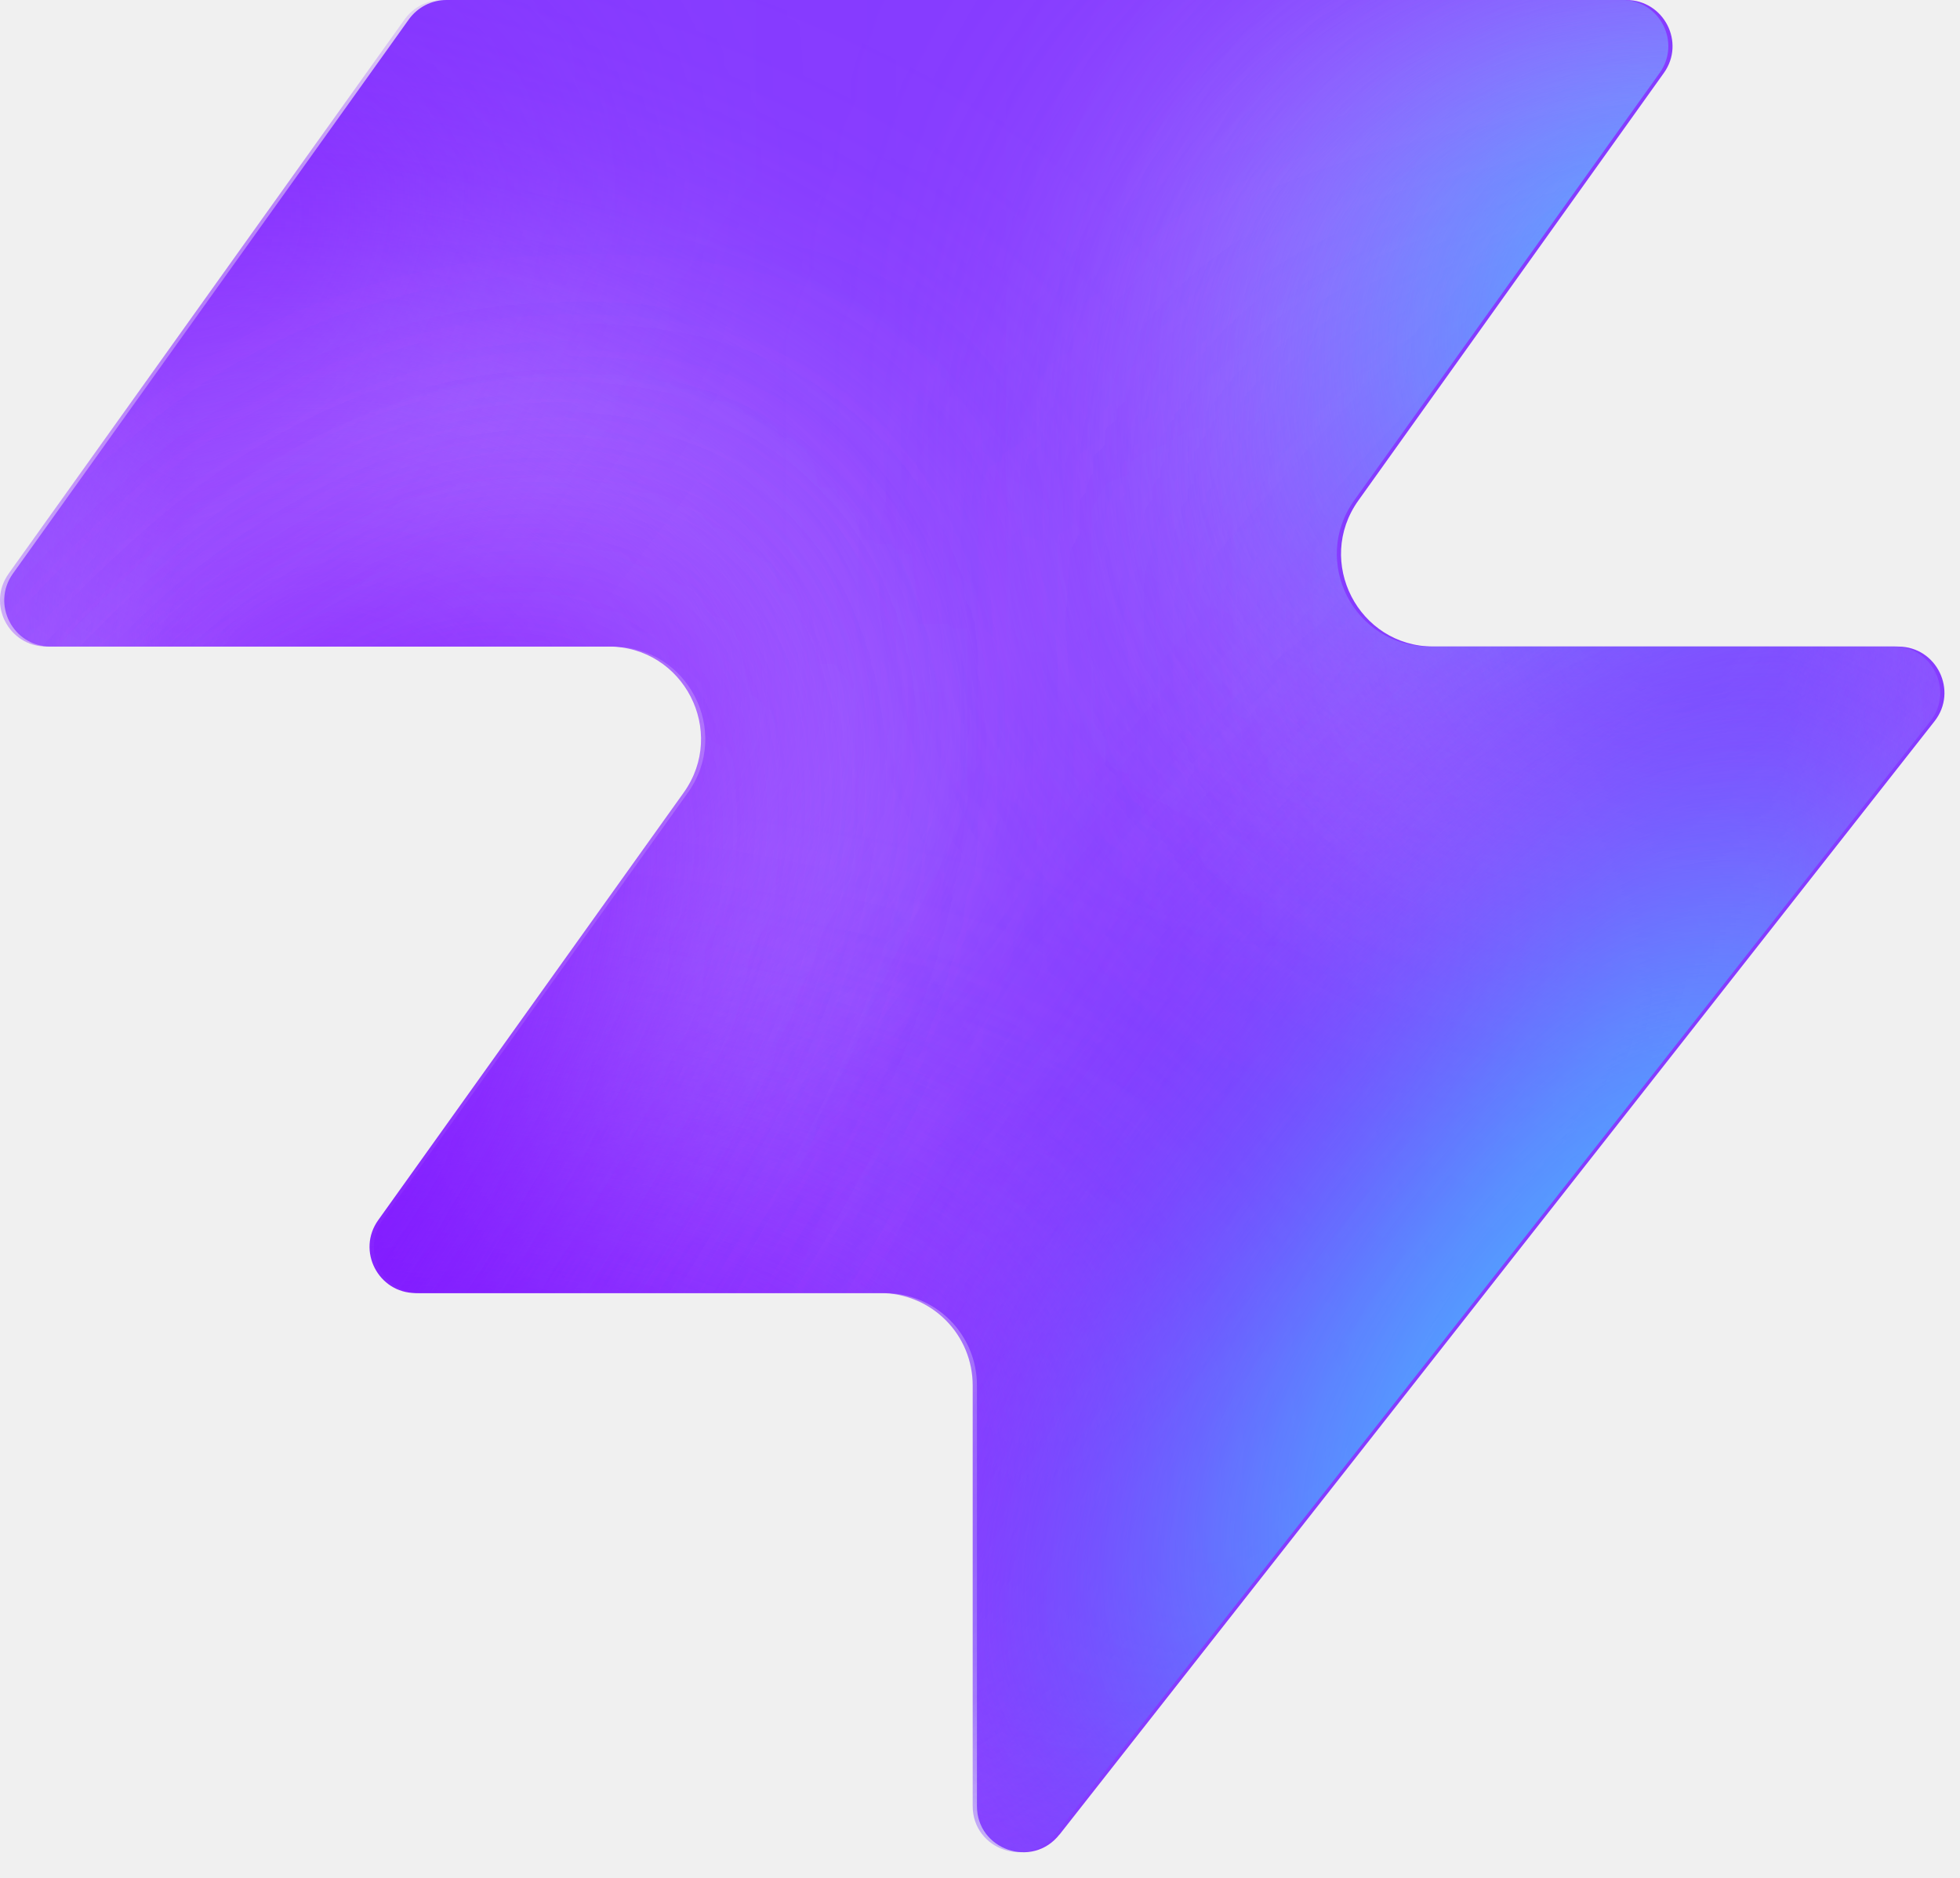
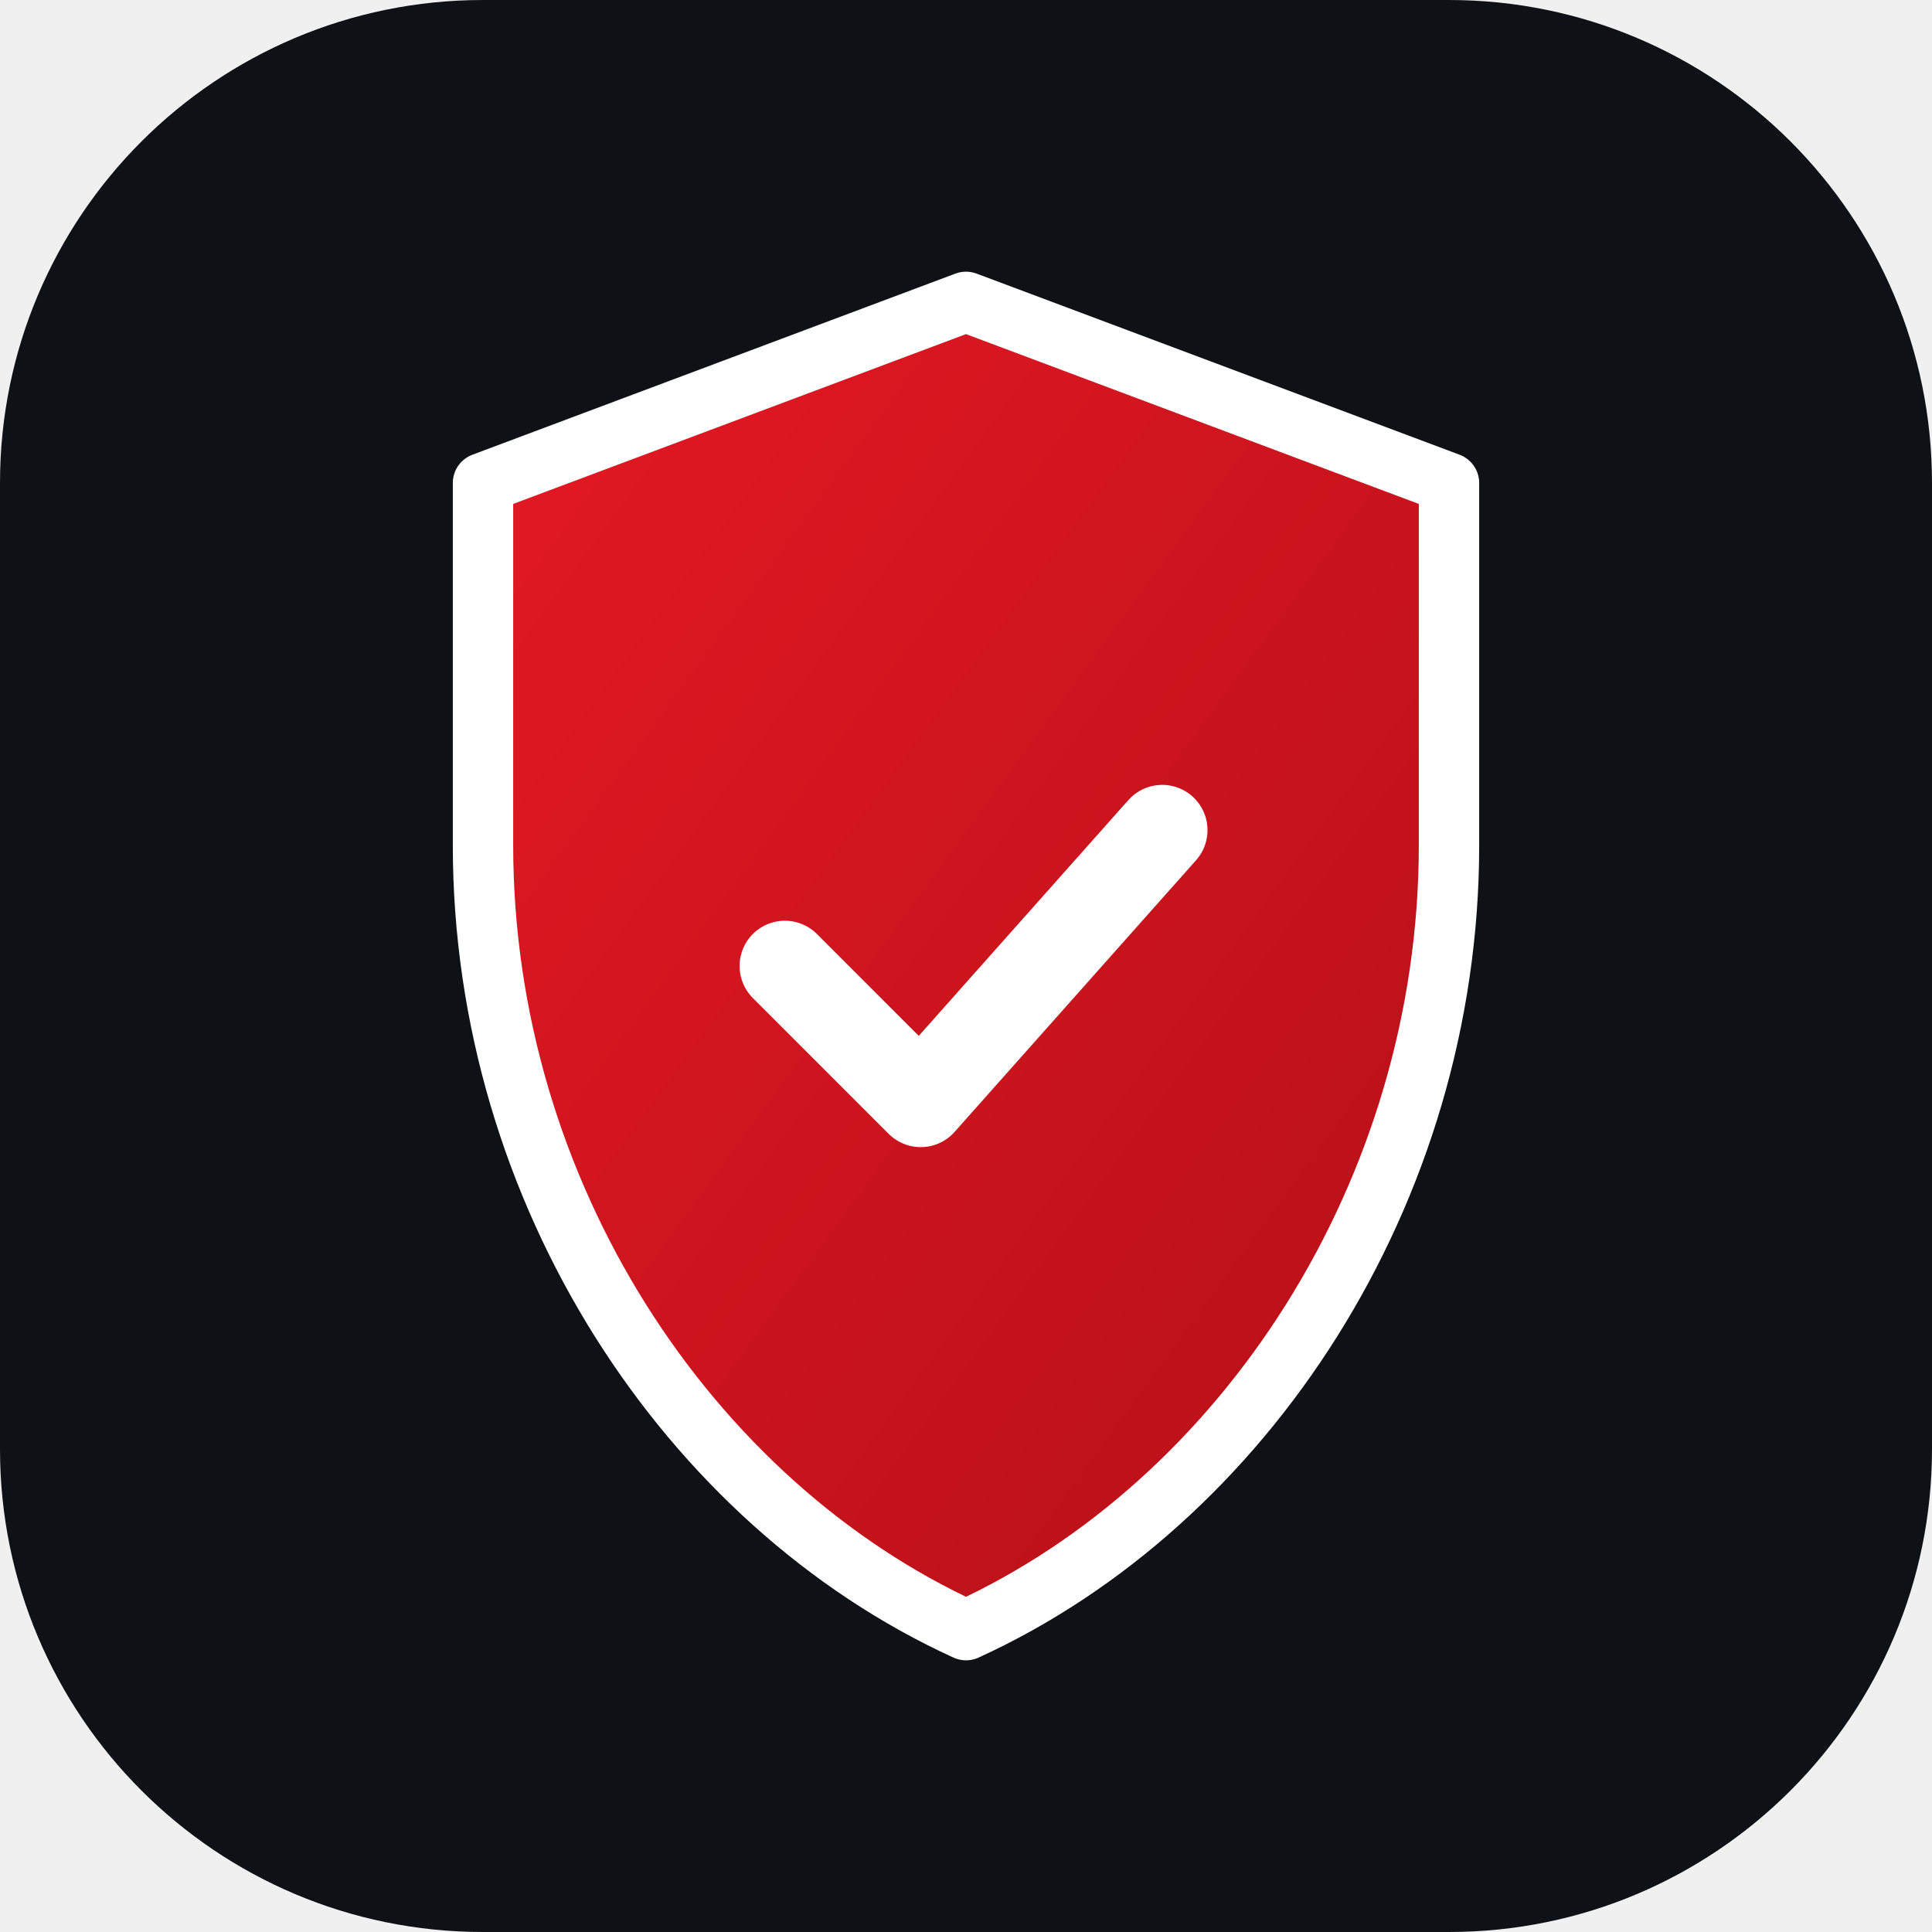
- <svg xmlns="http://www.w3.org/2000/svg" width="48" height="46" fill="none" viewBox="0 0 48 46">
-   <path fill="#863bff" d="M25.946 44.938c-.664.845-2.021.375-2.021-.698V33.937a2.26 2.26 0 0 0-2.262-2.262H10.287c-.92 0-1.456-1.04-.92-1.788l7.48-10.471c1.07-1.497 0-3.578-1.842-3.578H1.237c-.92 0-1.456-1.04-.92-1.788L10.013.474c.214-.297.556-.474.92-.474h28.894c.92 0 1.456 1.04.92 1.788l-7.48 10.471c-1.07 1.498 0 3.579 1.842 3.579h11.377c.943 0 1.473 1.088.89 1.83L25.947 44.94z" style="fill:#863bff;fill:color(display-p3 .525 .23 1);fill-opacity:1" />
-   <mask id="a" width="48" height="46" x="0" y="0" maskUnits="userSpaceOnUse" style="mask-type:alpha">
-     <path fill="#000" d="M25.842 44.938c-.664.844-2.021.375-2.021-.698V33.937a2.26 2.26 0 0 0-2.262-2.262H10.183c-.92 0-1.456-1.04-.92-1.788l7.48-10.471c1.07-1.498 0-3.579-1.842-3.579H1.133c-.92 0-1.456-1.04-.92-1.787L9.91.473c.214-.297.556-.474.92-.474h28.894c.92 0 1.456 1.04.92 1.788l-7.48 10.471c-1.07 1.498 0 3.578 1.842 3.578h11.377c.943 0 1.473 1.088.89 1.832L25.843 44.94z" style="fill:#000;fill-opacity:1" />
-   </mask>
-   <g mask="url(#a)">
-     <g filter="url(#b)">
-       <ellipse cx="5.508" cy="14.704" fill="#ede6ff" rx="5.508" ry="14.704" style="fill:#ede6ff;fill:color(display-p3 .927 .903 1);fill-opacity:1" transform="matrix(.00324 1 1 -.00324 -4.47 31.516)" />
-     </g>
-     <g filter="url(#c)">
-       <ellipse cx="10.399" cy="29.851" fill="#ede6ff" rx="10.399" ry="29.851" style="fill:#ede6ff;fill:color(display-p3 .927 .903 1);fill-opacity:1" transform="matrix(.00324 1 1 -.00324 -39.328 7.883)" />
-     </g>
-     <g filter="url(#d)">
-       <ellipse cx="5.508" cy="30.487" fill="#7e14ff" rx="5.508" ry="30.487" style="fill:#7e14ff;fill:color(display-p3 .492 .077 1);fill-opacity:1" transform="rotate(89.814 -25.913 -14.639)scale(1 -1)" />
-     </g>
-     <g filter="url(#e)">
-       <ellipse cx="5.508" cy="30.599" fill="#7e14ff" rx="5.508" ry="30.599" style="fill:#7e14ff;fill:color(display-p3 .492 .077 1);fill-opacity:1" transform="rotate(89.814 -32.644 -3.334)scale(1 -1)" />
-     </g>
-     <g filter="url(#f)">
-       <ellipse cx="5.508" cy="30.599" fill="#7e14ff" rx="5.508" ry="30.599" style="fill:#7e14ff;fill:color(display-p3 .492 .077 1);fill-opacity:1" transform="matrix(.00324 1 1 -.00324 -34.34 30.47)" />
-     </g>
-     <g filter="url(#g)">
-       <ellipse cx="14.072" cy="22.078" fill="#ede6ff" rx="14.072" ry="22.078" style="fill:#ede6ff;fill:color(display-p3 .927 .903 1);fill-opacity:1" transform="rotate(93.35 24.506 48.493)scale(-1 1)" />
-     </g>
-     <g filter="url(#h)">
-       <ellipse cx="3.47" cy="21.501" fill="#7e14ff" rx="3.47" ry="21.501" style="fill:#7e14ff;fill:color(display-p3 .492 .077 1);fill-opacity:1" transform="rotate(89.009 28.708 47.59)scale(-1 1)" />
-     </g>
-     <g filter="url(#i)">
-       <ellipse cx="3.47" cy="21.501" fill="#7e14ff" rx="3.47" ry="21.501" style="fill:#7e14ff;fill:color(display-p3 .492 .077 1);fill-opacity:1" transform="rotate(89.009 28.708 47.59)scale(-1 1)" />
-     </g>
-     <g filter="url(#j)">
-       <ellipse cx=".387" cy="8.972" fill="#7e14ff" rx="4.407" ry="29.108" style="fill:#7e14ff;fill:color(display-p3 .492 .077 1);fill-opacity:1" transform="rotate(39.51 .387 8.972)" />
-     </g>
-     <g filter="url(#k)">
-       <ellipse cx="47.523" cy="-6.092" fill="#7e14ff" rx="4.407" ry="29.108" style="fill:#7e14ff;fill:color(display-p3 .492 .077 1);fill-opacity:1" transform="rotate(37.892 47.523 -6.092)" />
-     </g>
-     <g filter="url(#l)">
-       <ellipse cx="41.412" cy="6.333" fill="#47bfff" rx="5.971" ry="9.665" style="fill:#47bfff;fill:color(display-p3 .28 .748 1);fill-opacity:1" transform="rotate(37.892 41.412 6.333)" />
-     </g>
-     <g filter="url(#m)">
-       <ellipse cx="-1.879" cy="38.332" fill="#7e14ff" rx="4.407" ry="29.108" style="fill:#7e14ff;fill:color(display-p3 .492 .077 1);fill-opacity:1" transform="rotate(37.892 -1.88 38.332)" />
-     </g>
-     <g filter="url(#n)">
-       <ellipse cx="-1.879" cy="38.332" fill="#7e14ff" rx="4.407" ry="29.108" style="fill:#7e14ff;fill:color(display-p3 .492 .077 1);fill-opacity:1" transform="rotate(37.892 -1.88 38.332)" />
-     </g>
-     <g filter="url(#o)">
-       <ellipse cx="35.651" cy="29.907" fill="#7e14ff" rx="4.407" ry="29.108" style="fill:#7e14ff;fill:color(display-p3 .492 .077 1);fill-opacity:1" transform="rotate(37.892 35.651 29.907)" />
-     </g>
-     <g filter="url(#p)">
-       <ellipse cx="38.418" cy="32.4" fill="#47bfff" rx="5.971" ry="15.297" style="fill:#47bfff;fill:color(display-p3 .28 .748 1);fill-opacity:1" transform="rotate(37.892 38.418 32.4)" />
-     </g>
-   </g>
+ <svg xmlns="http://www.w3.org/2000/svg" viewBox="0 0 64 64" fill="none">
  <defs>
-     <filter id="b" width="60.045" height="41.654" x="-19.77" y="16.149" color-interpolation-filters="sRGB" filterUnits="userSpaceOnUse">
-       <feFlood flood-opacity="0" result="BackgroundImageFix" />
-       <feBlend in="SourceGraphic" in2="BackgroundImageFix" result="shape" />
-       <feGaussianBlur result="effect1_foregroundBlur_2002_17158" stdDeviation="7.659" />
-     </filter>
-     <filter id="c" width="90.34" height="51.437" x="-54.613" y="-7.533" color-interpolation-filters="sRGB" filterUnits="userSpaceOnUse">
-       <feFlood flood-opacity="0" result="BackgroundImageFix" />
-       <feBlend in="SourceGraphic" in2="BackgroundImageFix" result="shape" />
-       <feGaussianBlur result="effect1_foregroundBlur_2002_17158" stdDeviation="7.659" />
-     </filter>
-     <filter id="d" width="79.355" height="29.4" x="-49.64" y="2.03" color-interpolation-filters="sRGB" filterUnits="userSpaceOnUse">
-       <feFlood flood-opacity="0" result="BackgroundImageFix" />
-       <feBlend in="SourceGraphic" in2="BackgroundImageFix" result="shape" />
-       <feGaussianBlur result="effect1_foregroundBlur_2002_17158" stdDeviation="4.596" />
-     </filter>
-     <filter id="e" width="79.579" height="29.4" x="-45.045" y="20.029" color-interpolation-filters="sRGB" filterUnits="userSpaceOnUse">
-       <feFlood flood-opacity="0" result="BackgroundImageFix" />
-       <feBlend in="SourceGraphic" in2="BackgroundImageFix" result="shape" />
-       <feGaussianBlur result="effect1_foregroundBlur_2002_17158" stdDeviation="4.596" />
-     </filter>
-     <filter id="f" width="79.579" height="29.4" x="-43.513" y="21.178" color-interpolation-filters="sRGB" filterUnits="userSpaceOnUse">
-       <feFlood flood-opacity="0" result="BackgroundImageFix" />
-       <feBlend in="SourceGraphic" in2="BackgroundImageFix" result="shape" />
-       <feGaussianBlur result="effect1_foregroundBlur_2002_17158" stdDeviation="4.596" />
-     </filter>
-     <filter id="g" width="74.749" height="58.852" x="15.756" y="-17.901" color-interpolation-filters="sRGB" filterUnits="userSpaceOnUse">
-       <feFlood flood-opacity="0" result="BackgroundImageFix" />
-       <feBlend in="SourceGraphic" in2="BackgroundImageFix" result="shape" />
-       <feGaussianBlur result="effect1_foregroundBlur_2002_17158" stdDeviation="7.659" />
-     </filter>
-     <filter id="h" width="61.377" height="25.362" x="23.548" y="2.284" color-interpolation-filters="sRGB" filterUnits="userSpaceOnUse">
-       <feFlood flood-opacity="0" result="BackgroundImageFix" />
-       <feBlend in="SourceGraphic" in2="BackgroundImageFix" result="shape" />
-       <feGaussianBlur result="effect1_foregroundBlur_2002_17158" stdDeviation="4.596" />
-     </filter>
-     <filter id="i" width="61.377" height="25.362" x="23.548" y="2.284" color-interpolation-filters="sRGB" filterUnits="userSpaceOnUse">
-       <feFlood flood-opacity="0" result="BackgroundImageFix" />
-       <feBlend in="SourceGraphic" in2="BackgroundImageFix" result="shape" />
-       <feGaussianBlur result="effect1_foregroundBlur_2002_17158" stdDeviation="4.596" />
-     </filter>
-     <filter id="j" width="56.045" height="63.649" x="-27.636" y="-22.853" color-interpolation-filters="sRGB" filterUnits="userSpaceOnUse">
-       <feFlood flood-opacity="0" result="BackgroundImageFix" />
-       <feBlend in="SourceGraphic" in2="BackgroundImageFix" result="shape" />
-       <feGaussianBlur result="effect1_foregroundBlur_2002_17158" stdDeviation="4.596" />
-     </filter>
-     <filter id="k" width="54.814" height="64.646" x="20.116" y="-38.415" color-interpolation-filters="sRGB" filterUnits="userSpaceOnUse">
-       <feFlood flood-opacity="0" result="BackgroundImageFix" />
-       <feBlend in="SourceGraphic" in2="BackgroundImageFix" result="shape" />
-       <feGaussianBlur result="effect1_foregroundBlur_2002_17158" stdDeviation="4.596" />
-     </filter>
-     <filter id="l" width="33.541" height="35.313" x="24.641" y="-11.323" color-interpolation-filters="sRGB" filterUnits="userSpaceOnUse">
-       <feFlood flood-opacity="0" result="BackgroundImageFix" />
-       <feBlend in="SourceGraphic" in2="BackgroundImageFix" result="shape" />
-       <feGaussianBlur result="effect1_foregroundBlur_2002_17158" stdDeviation="4.596" />
-     </filter>
-     <filter id="m" width="54.814" height="64.646" x="-29.286" y="6.009" color-interpolation-filters="sRGB" filterUnits="userSpaceOnUse">
-       <feFlood flood-opacity="0" result="BackgroundImageFix" />
-       <feBlend in="SourceGraphic" in2="BackgroundImageFix" result="shape" />
-       <feGaussianBlur result="effect1_foregroundBlur_2002_17158" stdDeviation="4.596" />
-     </filter>
-     <filter id="n" width="54.814" height="64.646" x="-29.286" y="6.009" color-interpolation-filters="sRGB" filterUnits="userSpaceOnUse">
-       <feFlood flood-opacity="0" result="BackgroundImageFix" />
-       <feBlend in="SourceGraphic" in2="BackgroundImageFix" result="shape" />
-       <feGaussianBlur result="effect1_foregroundBlur_2002_17158" stdDeviation="4.596" />
-     </filter>
-     <filter id="o" width="54.814" height="64.646" x="8.244" y="-2.416" color-interpolation-filters="sRGB" filterUnits="userSpaceOnUse">
-       <feFlood flood-opacity="0" result="BackgroundImageFix" />
-       <feBlend in="SourceGraphic" in2="BackgroundImageFix" result="shape" />
-       <feGaussianBlur result="effect1_foregroundBlur_2002_17158" stdDeviation="4.596" />
-     </filter>
-     <filter id="p" width="39.409" height="43.623" x="18.713" y="10.588" color-interpolation-filters="sRGB" filterUnits="userSpaceOnUse">
-       <feFlood flood-opacity="0" result="BackgroundImageFix" />
-       <feBlend in="SourceGraphic" in2="BackgroundImageFix" result="shape" />
-       <feGaussianBlur result="effect1_foregroundBlur_2002_17158" stdDeviation="4.596" />
-     </filter>
+     <linearGradient id="rs-grad" x1="0%" y1="0%" x2="100%" y2="100%">
+       <stop offset="0%" stop-color="#E51924" />
+       <stop offset="100%" stop-color="#B30F17" />
+     </linearGradient>
  </defs>
+   <rect width="64" height="64" rx="16" fill="#0E1217" />
+   <path d="M32 10L48 16V28C48 39.5 41.2 49.8 32 54C22.8 49.8 16 39.5 16 28V16L32 10Z" fill="url(#rs-grad)" stroke="#FFFFFF" stroke-width="2" stroke-linejoin="round" />
+   <path d="M26 32L30.5 36.5L38.5 27.5" stroke="#FFFFFF" stroke-width="3" stroke-linecap="round" stroke-linejoin="round" />
</svg>
